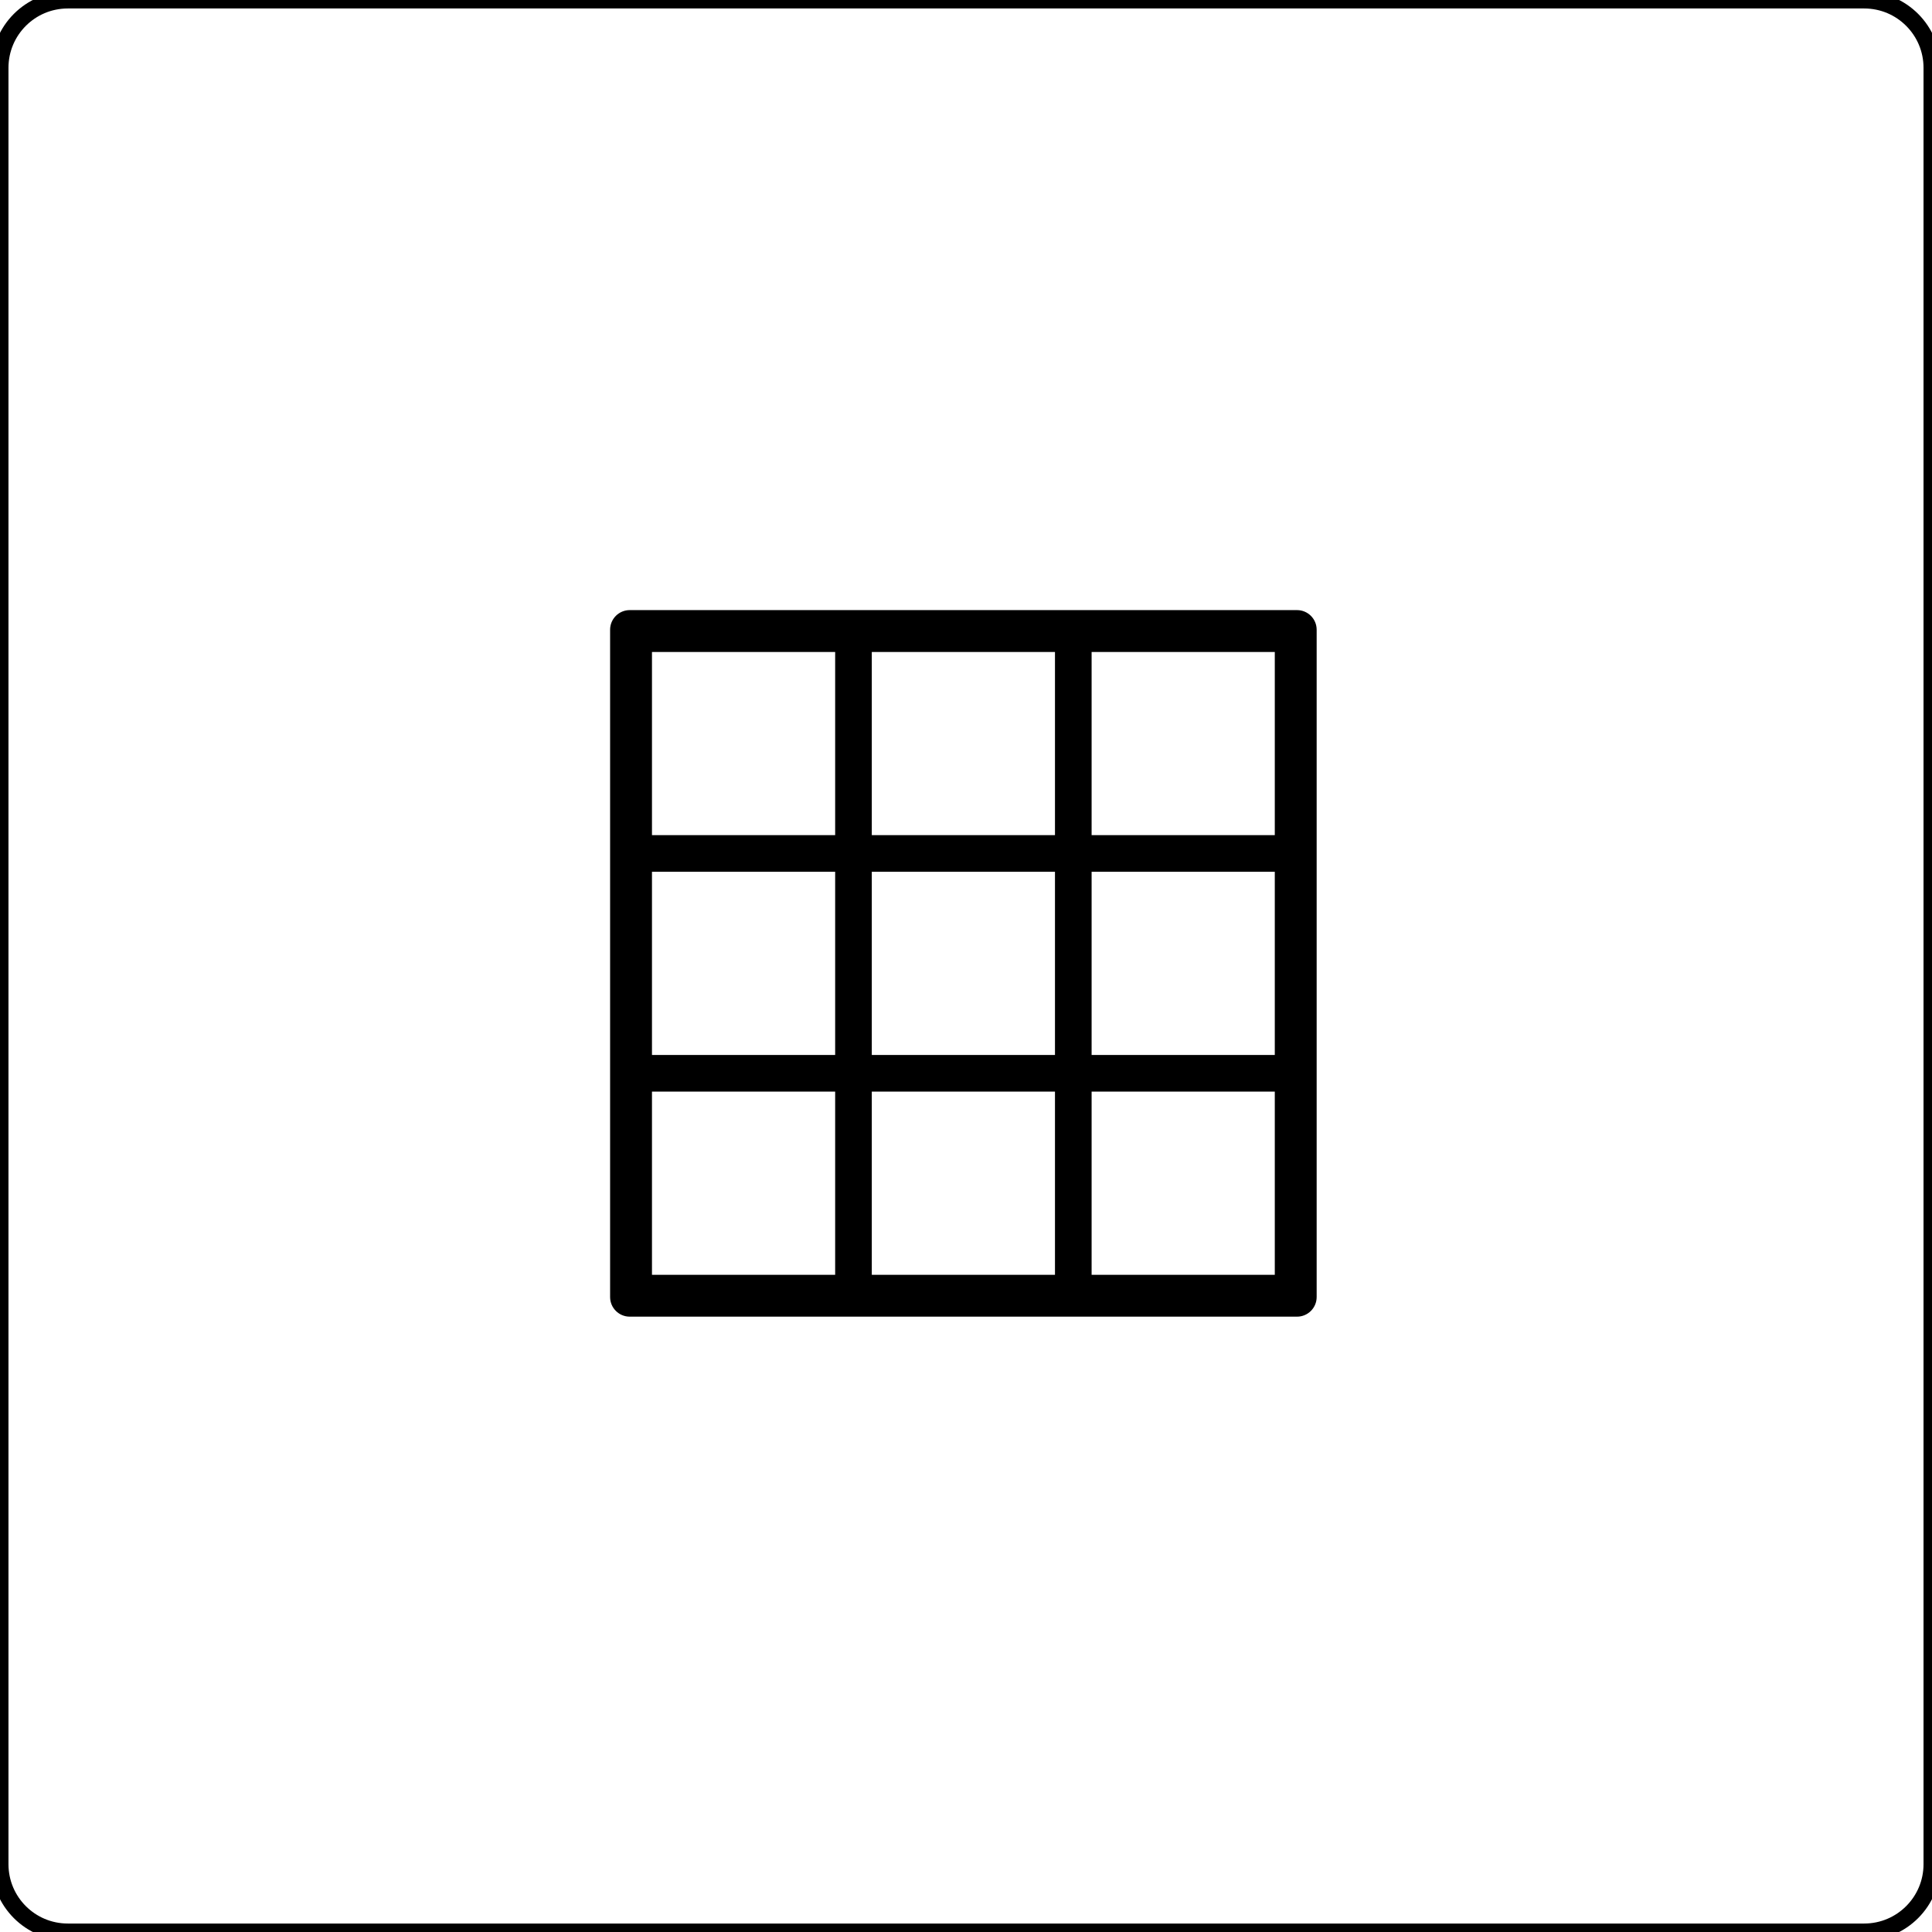
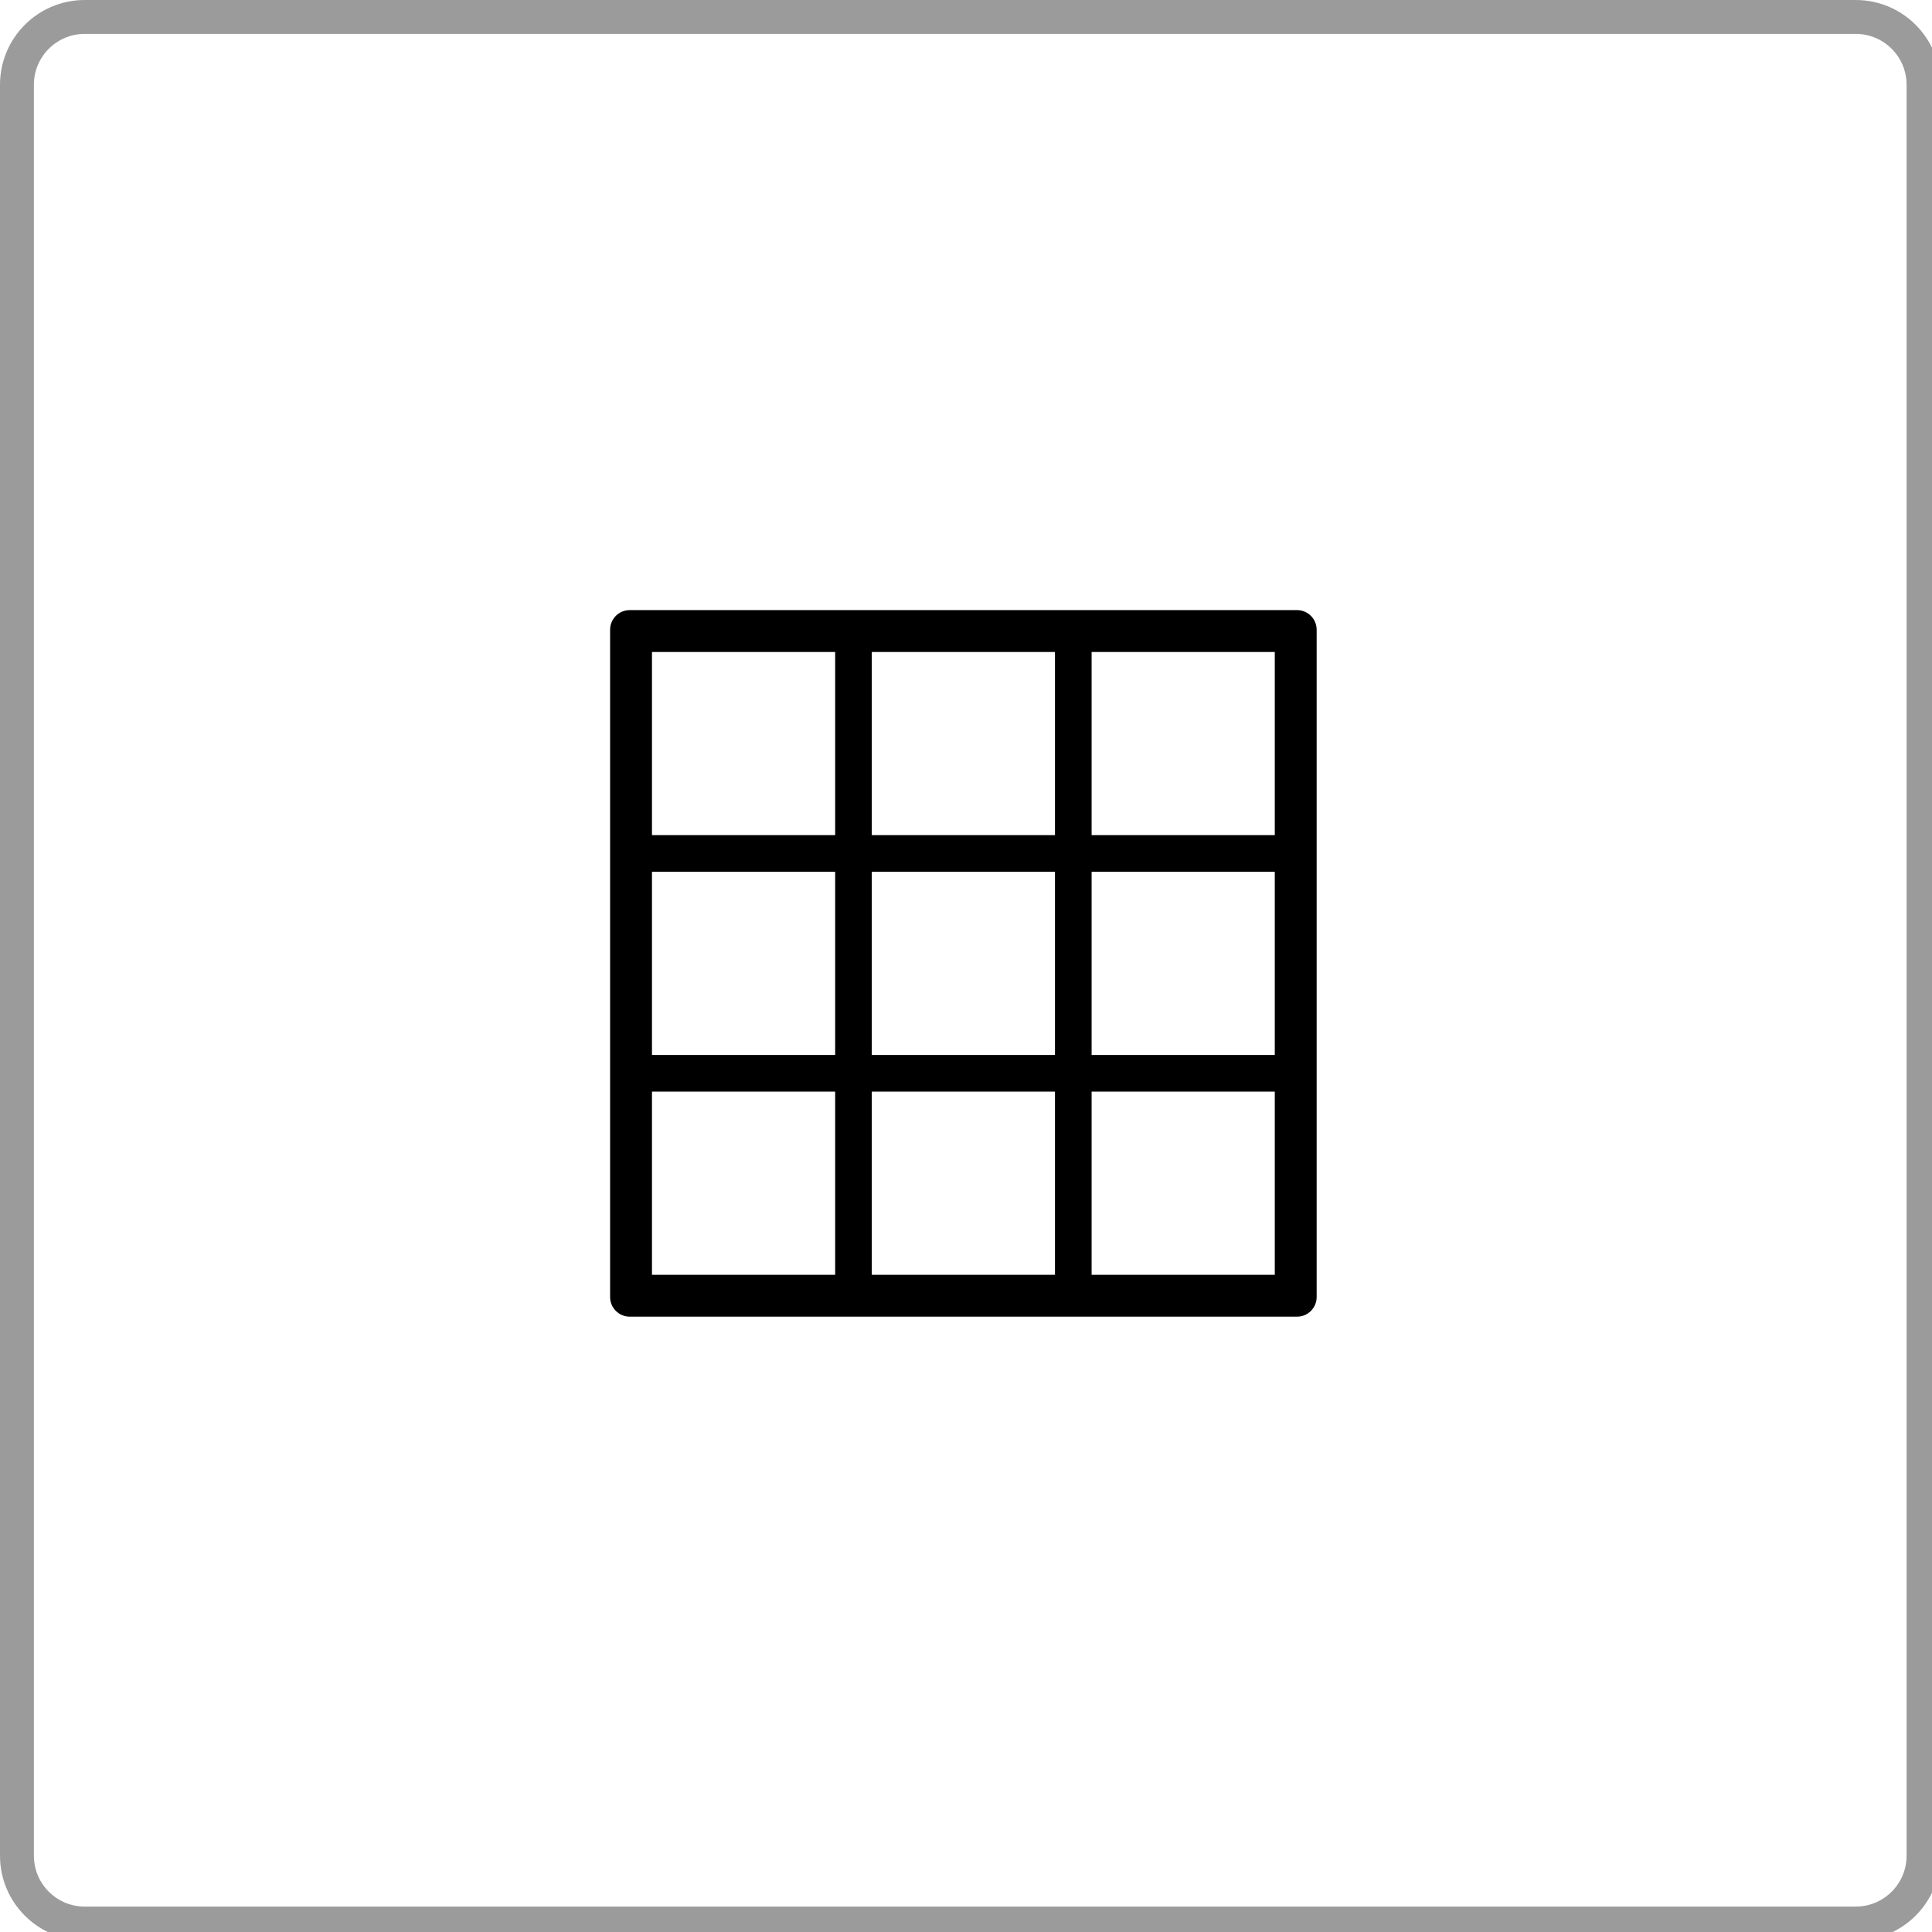
<svg xmlns="http://www.w3.org/2000/svg" width="228px" height="228px" viewBox="0 0 228 228" version="1.1">
  <defs />
  <g id="Page-1" stroke="none" stroke-width="1" fill="none" fill-rule="evenodd">
    <g id="grid">
-       <rect id="Rectangle-1-Copy-5" stroke="#000000" stroke-width="2" x="0" y="0" width="228" height="228" rx="8" />
+       <rect id="Rectangle-1-Copy-5" stroke="#9B9B9B" stroke-width="4" x="2" y="2" width="225" height="225" rx="8" />
      <g id="Group" transform="translate(72, 72)" fill="#000000">
        <path d="M81.066,0 L2.316,0 C1.038,0 0,1.038 0,2.316 L0,81.066 C0,82.345 1.038,83.382 2.316,83.382 L81.066,83.382 C82.345,83.382 83.382,82.345 83.382,81.066 L83.382,2.316 C83.382,1.038 82.345,0 81.066,0 Z M26.559,78.441 L4.941,78.441 L4.941,56.824 L26.559,56.824 L26.559,78.441 Z M26.559,52.5 L4.941,52.5 L4.941,30.882 L26.559,30.882 L26.559,52.5 Z M26.559,26.559 L4.941,26.559 L4.941,4.941 L26.559,4.941 L26.559,26.559 Z M52.5,78.441 L30.882,78.441 L30.882,56.824 L52.5,56.824 L52.5,78.441 Z M52.5,52.5 L30.882,52.5 L30.882,30.882 L52.5,30.882 L52.5,52.5 Z M52.5,26.559 L30.882,26.559 L30.882,4.941 L52.5,4.941 L52.5,26.559 Z M78.441,78.441 L56.824,78.441 L56.824,56.824 L78.441,56.824 L78.441,78.441 Z M78.441,52.5 L56.824,52.5 L56.824,30.882 L78.441,30.882 L78.441,52.5 Z M78.441,26.559 L56.824,26.559 L56.824,4.941 L78.441,4.941 L78.441,26.559 Z" id="Path-Copy-10" />
      </g>
    </g>
  </g>
</svg>
